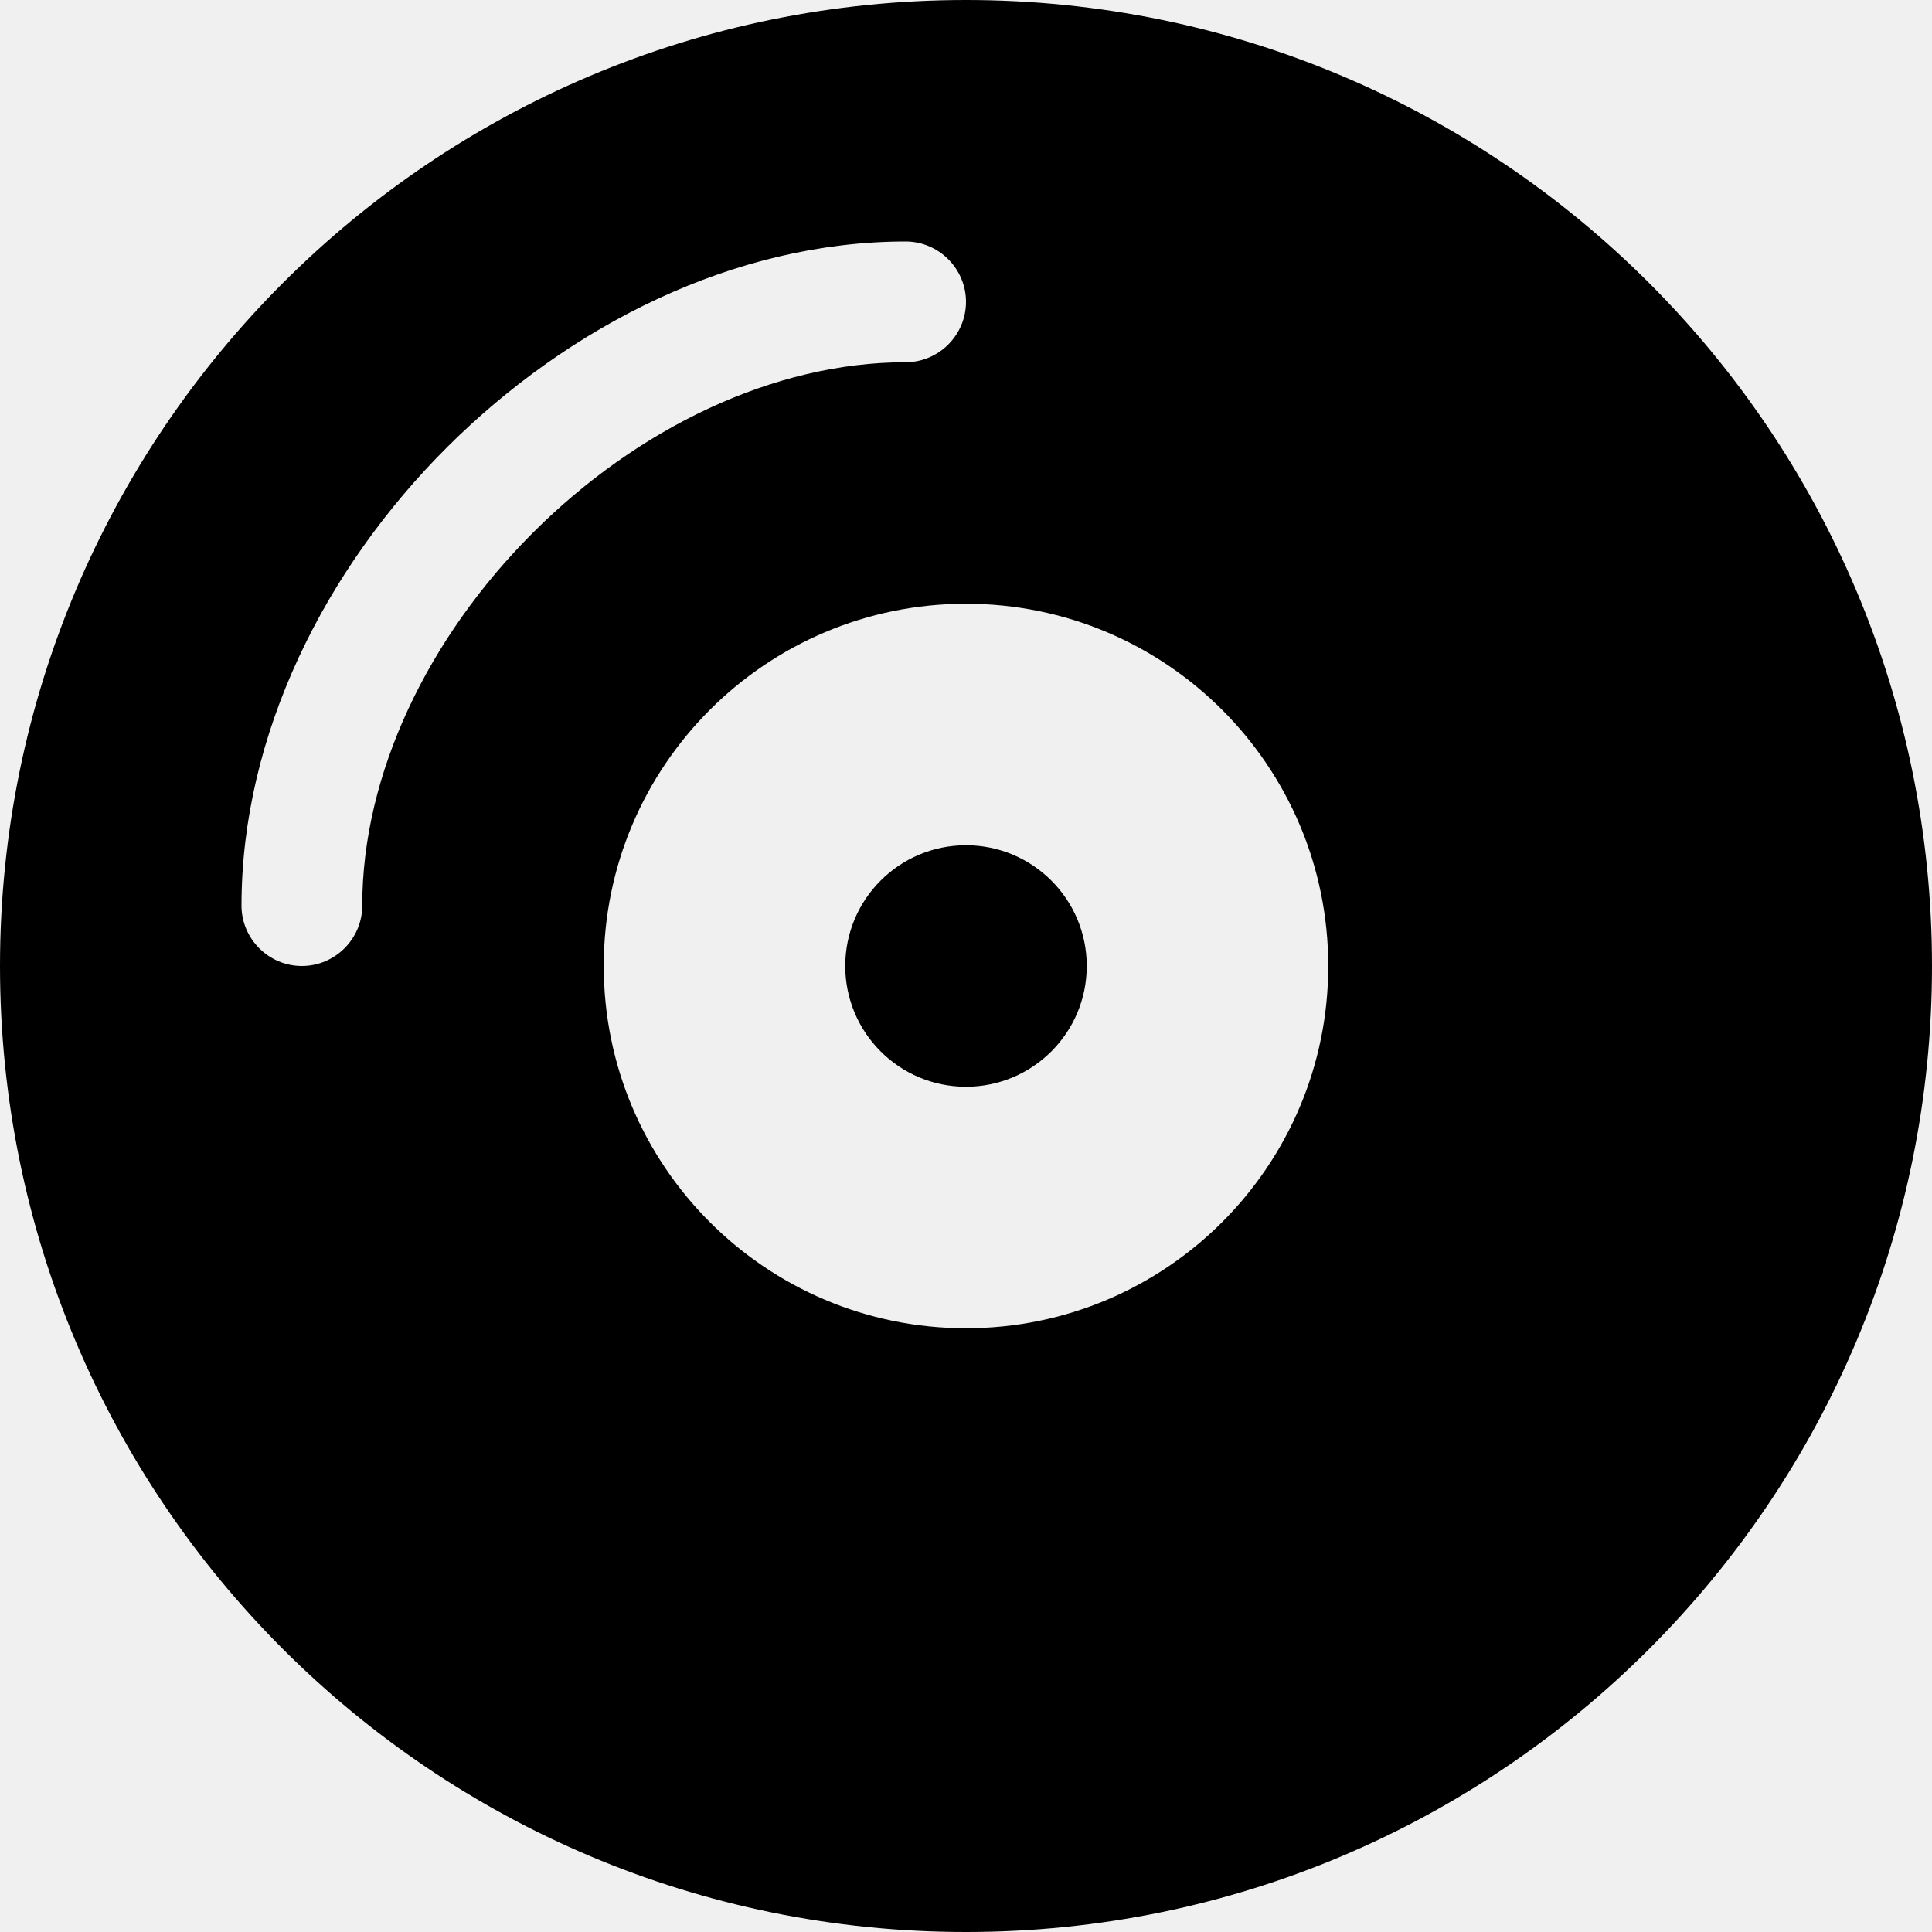
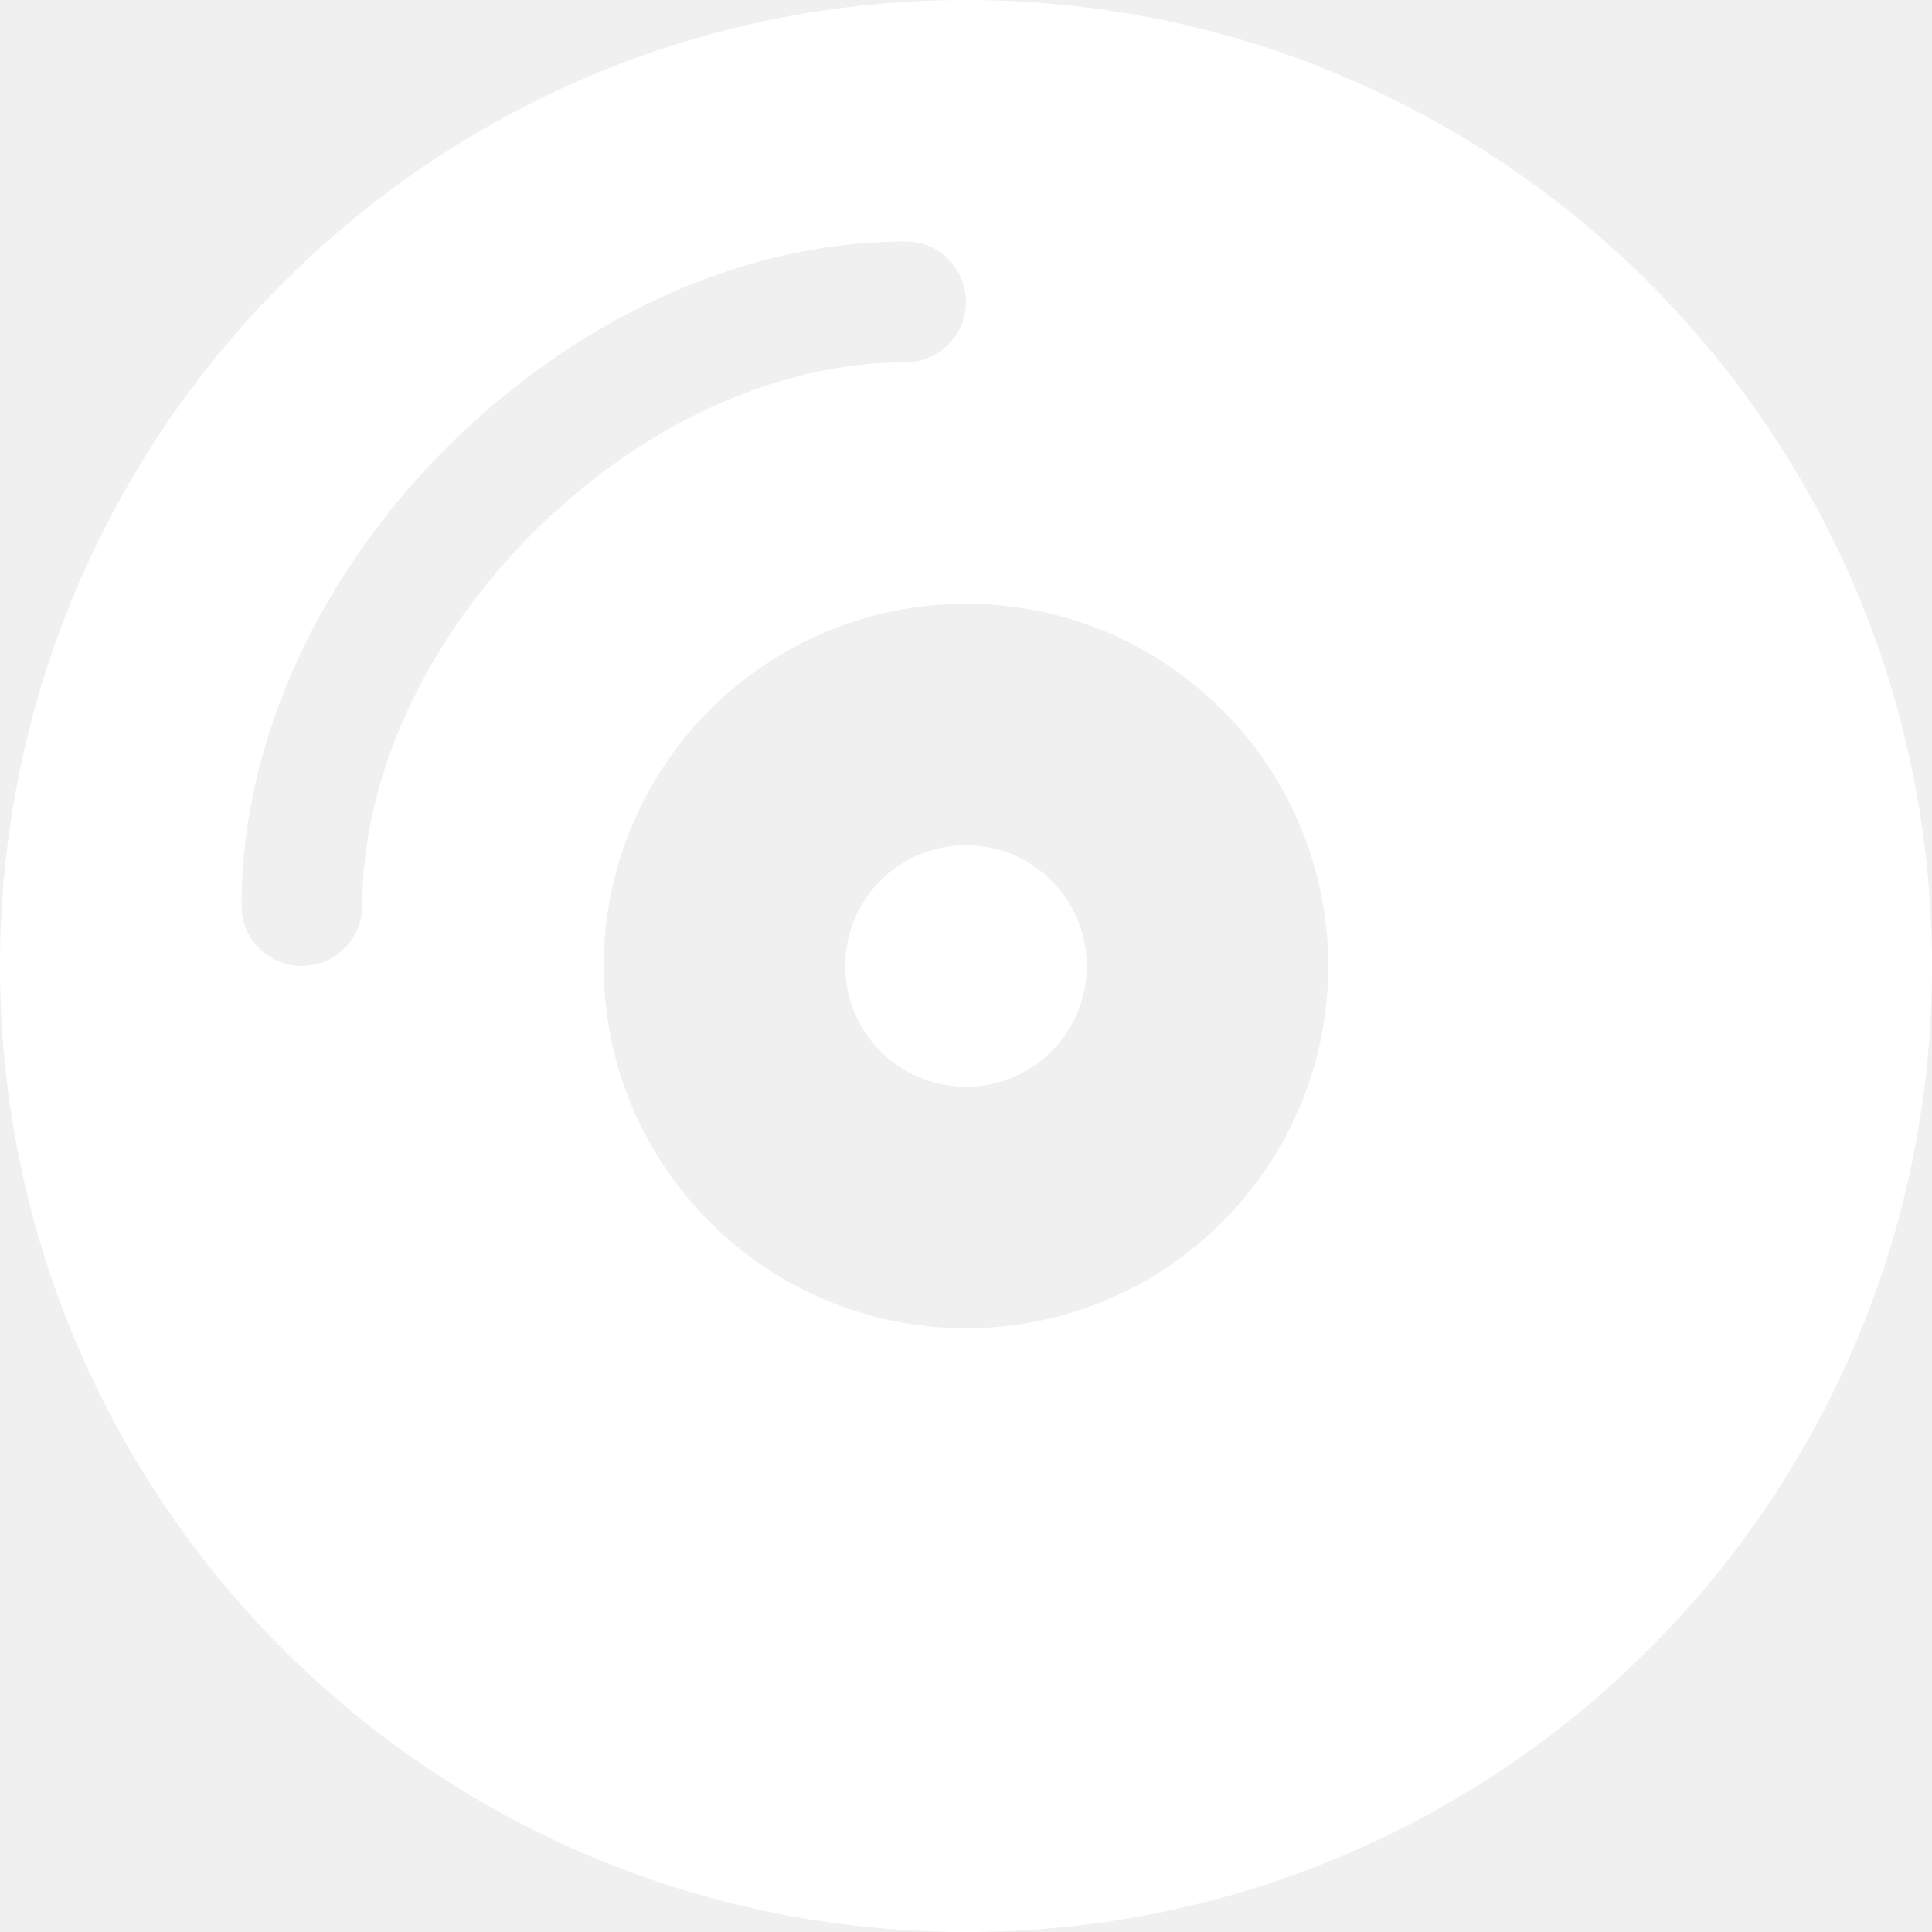
- <svg xmlns="http://www.w3.org/2000/svg" viewBox="0 0 512 512">
-   <path d="M0 256a256 256 0 1 1 512 0A256 256 0 1 1 0 256zm256 32a32 32 0 1 1 0-64 32 32 0 1 1 0 64zm-96-32a96 96 0 1 0 192 0 96 96 0 1 0 -192 0zM96 240c0-35 17.5-71.1 45.2-98.8S205 96 240 96c8.8 0 16-7.2 16-16s-7.2-16-16-16c-45.4 0-89.2 22.3-121.5 54.5S64 194.6 64 240c0 8.8 7.2 16 16 16s16-7.2 16-16z" />
+ <svg xmlns="http://www.w3.org/2000/svg" version="1.1" id="Layer_1" x="0px" y="0px" viewBox="0 0 512 512" style="enable-background:new 0 0 512 512;" xml:space="preserve">
+   <style type="text/css">
+ 	.st0{fill:#FFFFFF;}
+ </style>
+   <path class="st0" d="M0,256C0,114.6,114.6,0,256,0s256,114.6,256,256S397.4,512,256,512S0,397.4,0,256z M256,288  c-17.7,0-32-14.3-32-32s14.3-32,32-32s32,14.3,32,32S273.7,288,256,288z M160,256c0,53,43,96,96,96s96-43,96-96s-43-96-96-96  S160,203,160,256z M96,240c0-35,17.5-71.1,45.2-98.8S205,96,240,96c8.8,0,16-7.2,16-16s-7.2-16-16-16c-45.4,0-89.2,22.3-121.5,54.5  S64,194.6,64,240c0,8.8,7.2,16,16,16S96,248.8,96,240z" />
</svg>
